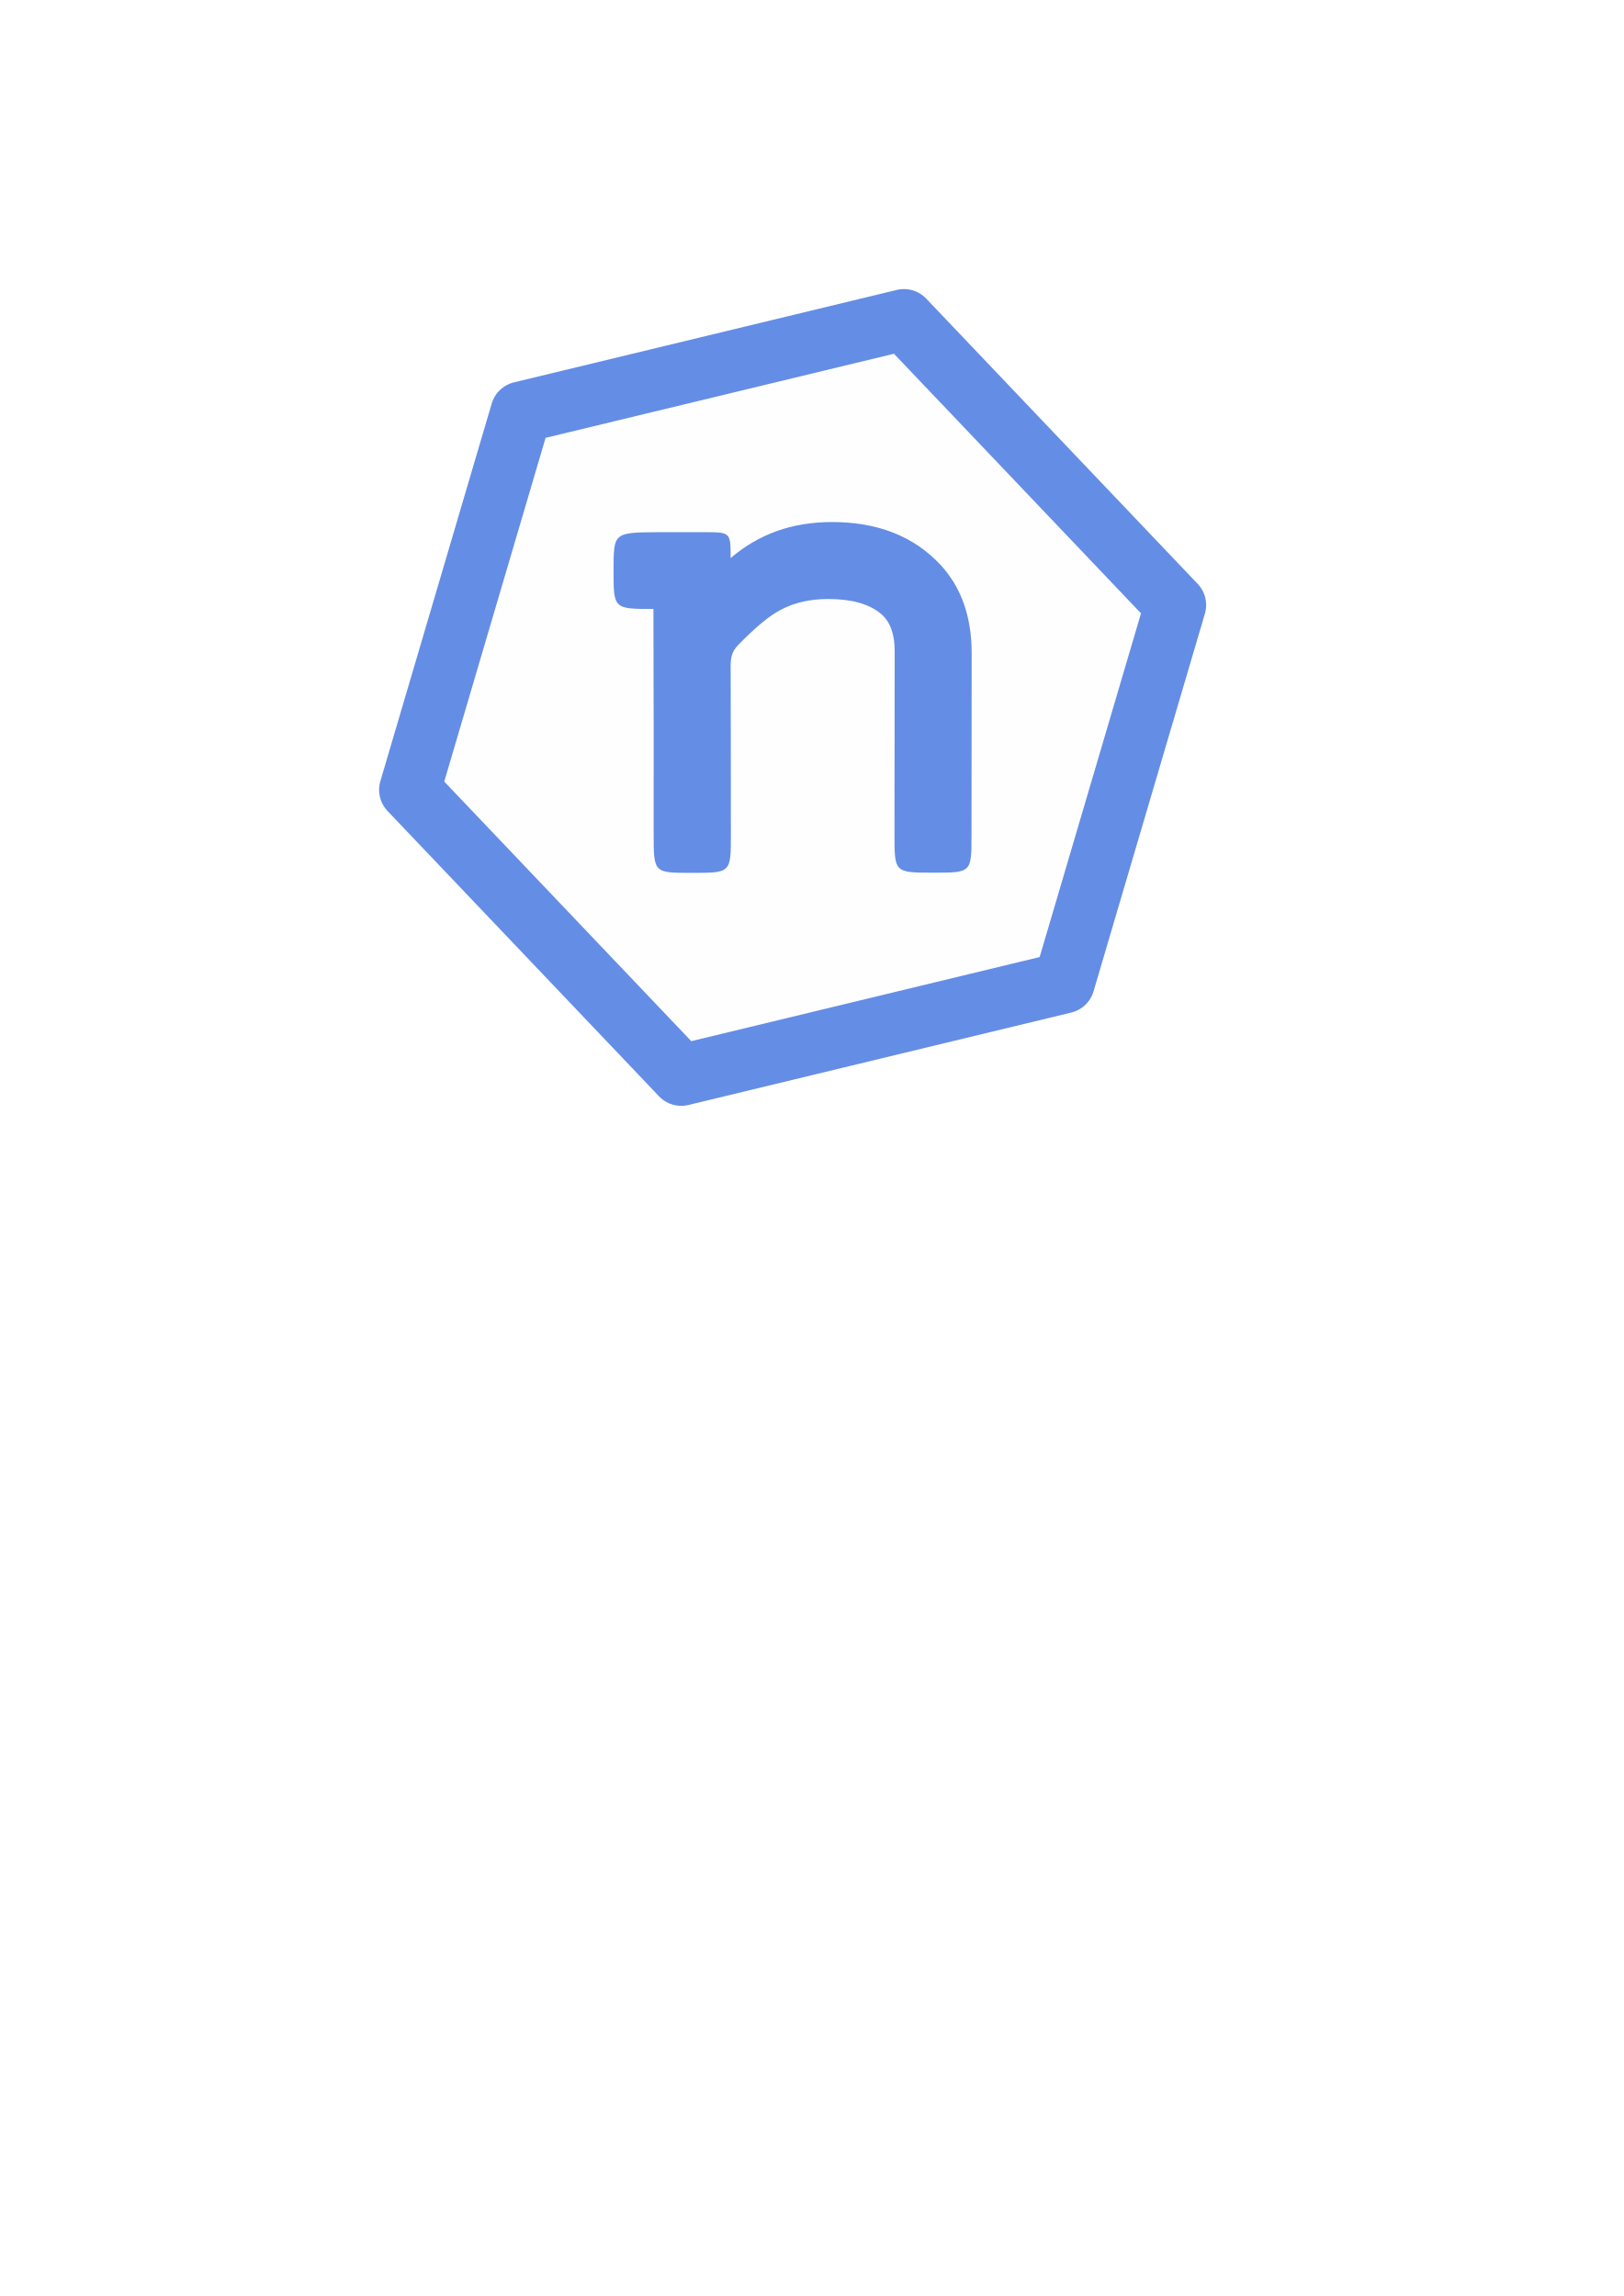
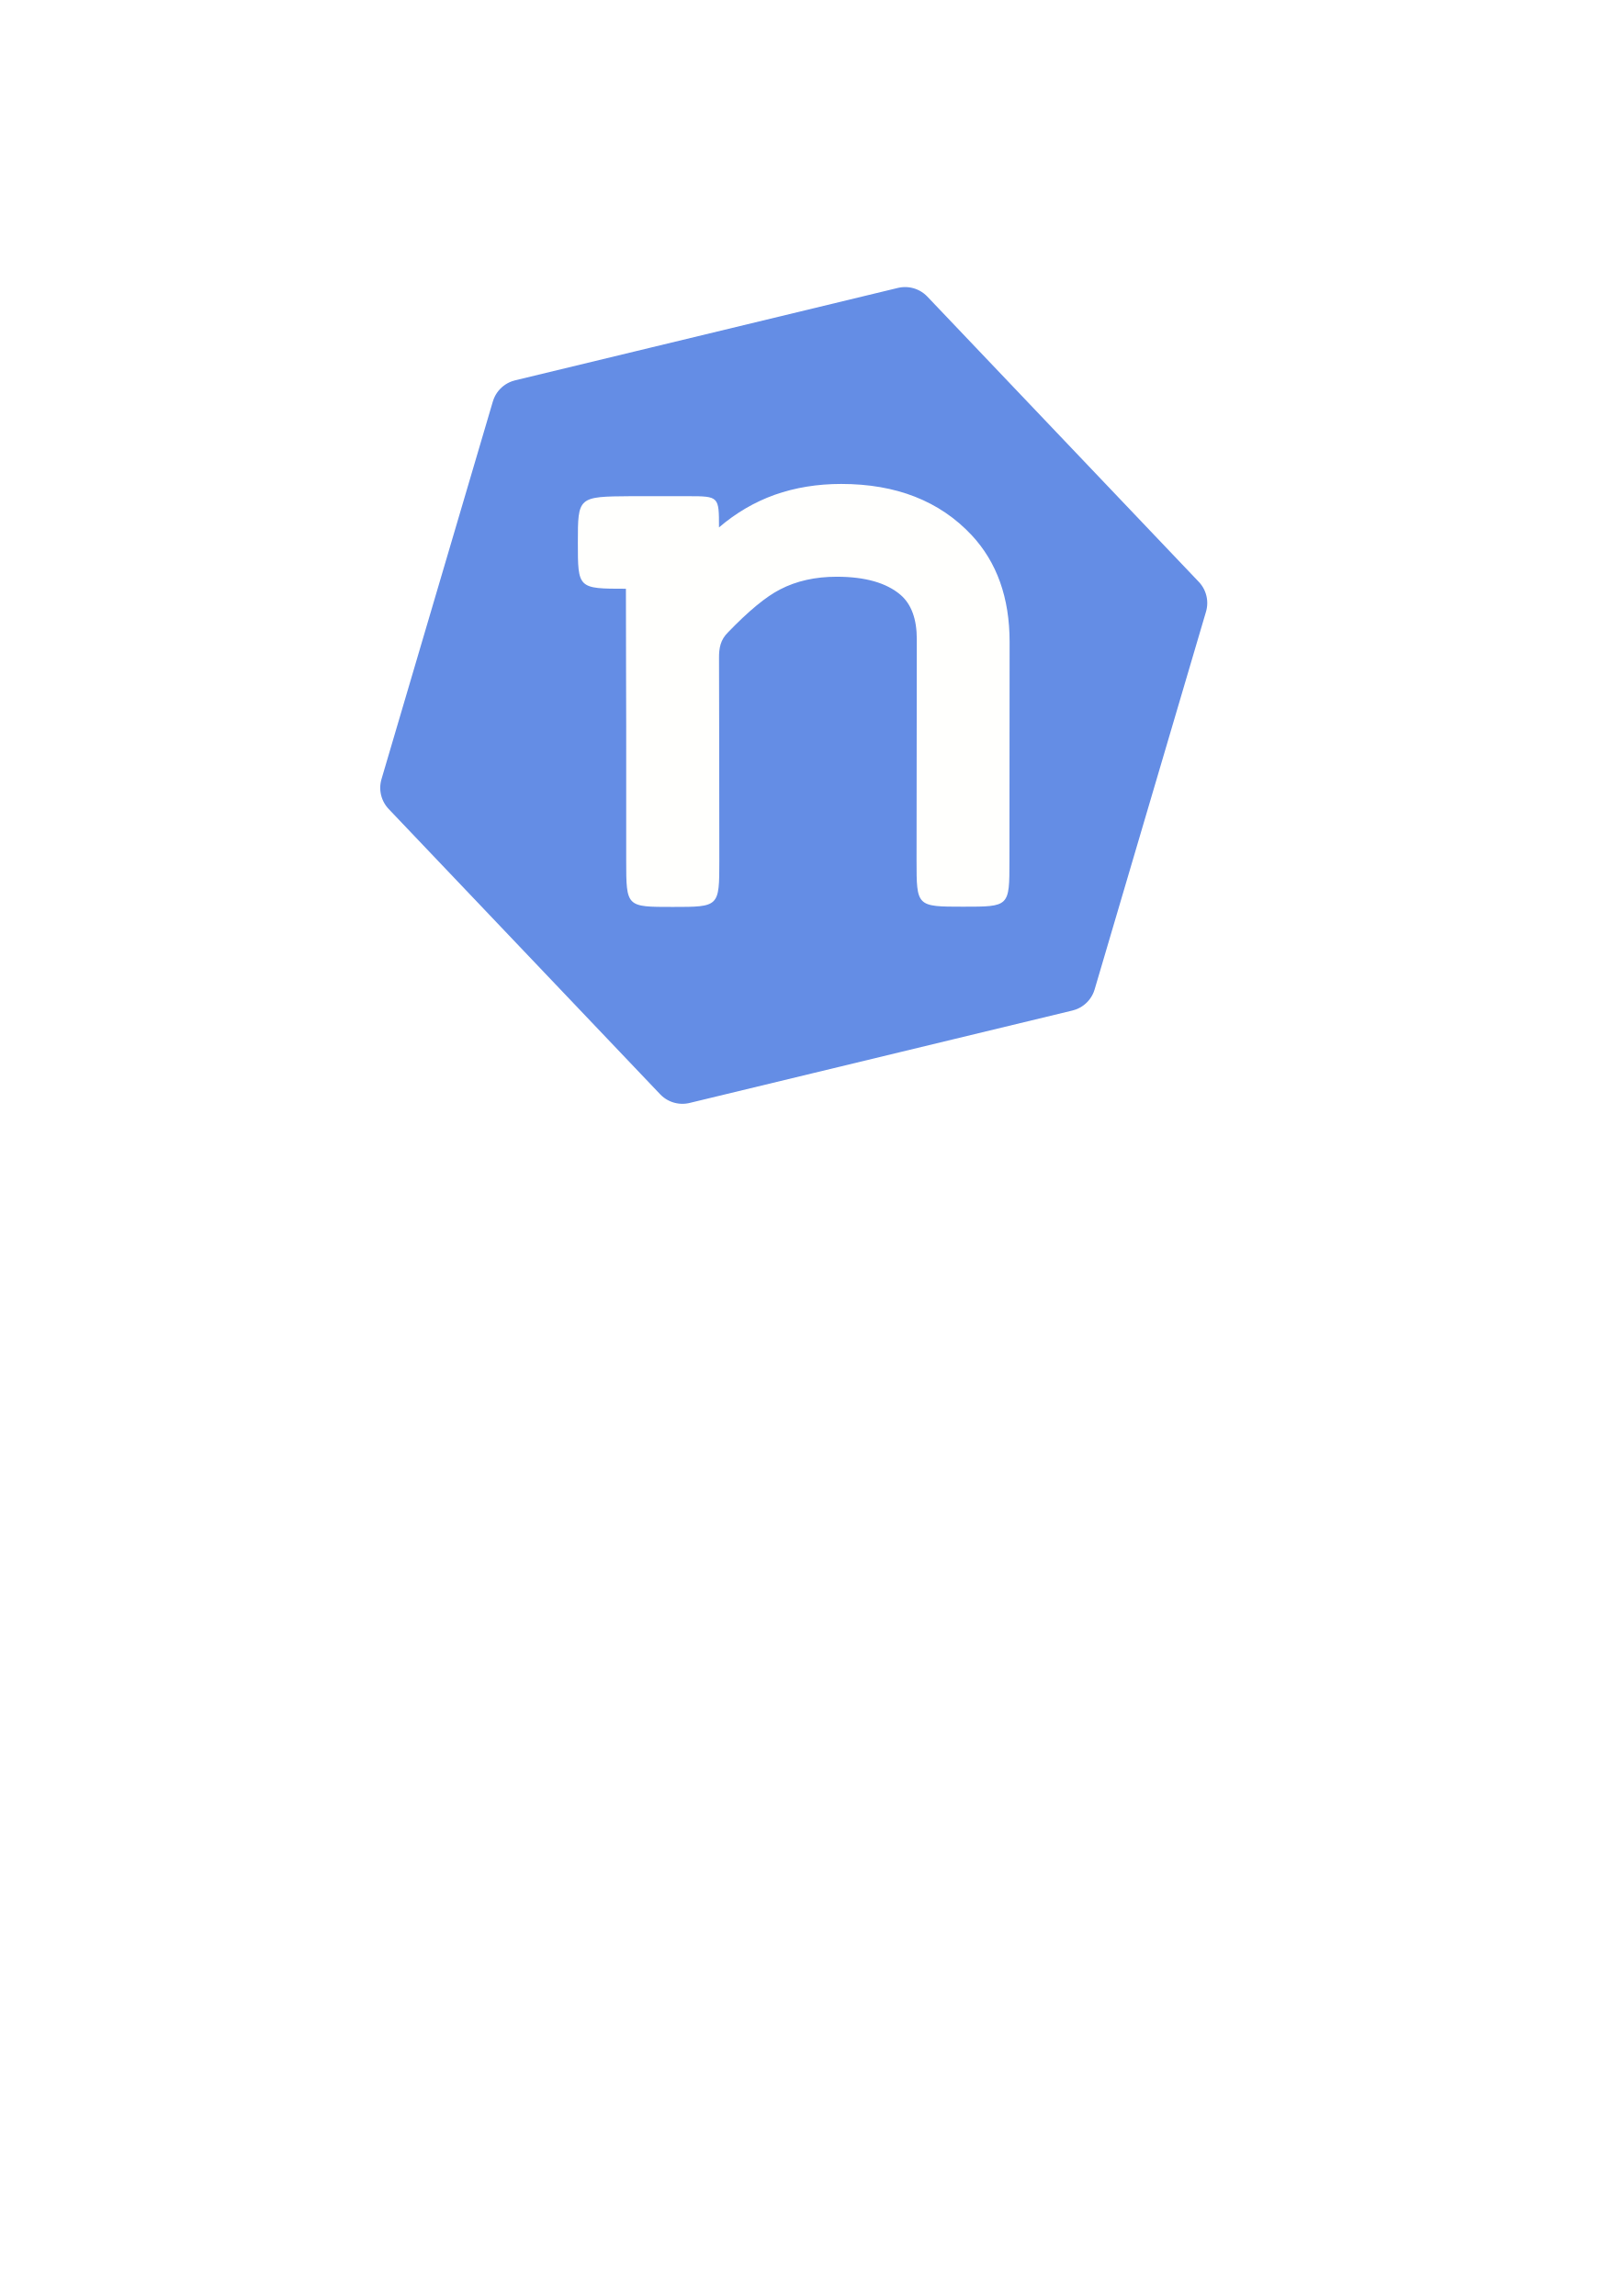
<svg xmlns="http://www.w3.org/2000/svg" width="210mm" height="297mm" viewBox="0 0 210 297" version="1.1" id="svg5">
  <defs id="defs2" />
  <g id="layer1">
-     <path style="fill:#fefefe;fill-opacity:1;stroke:#648de5;stroke-width:7.938;stroke-linecap:round;stroke-linejoin:round;stroke-dasharray:none;stroke-opacity:1" id="path234" d="M 98.522,108.195 49.01,120.151 13.9,83.25 28.303,34.393 77.815,22.438 112.925,59.339 Z" transform="translate(39.10051,18.92491)" />
-     <g aria-label="n" id="text1243" style="font-weight:bold;font-size:73.925px;font-family:'Courier New';-inkscape-font-specification:'Courier New, Bold';fill:#648de5;stroke-width:7.938;stroke-linecap:round;stroke-linejoin:round;fill-rule:nonzero;fill-opacity:1" transform="matrix(1.345058,0,0,1.345058,-35.37294,-31.13087)">
-       <path d="m 96.554,76.815 c 1.348,-1.155 2.828,-2.021 4.44,-2.599 1.636,-0.578 3.405,-0.866 5.306,-0.866 4.38,0 7.845,1.36 10.396,4.079 2.021,2.166 3.032,5.005 3.032,8.519 0,8.487 -0.013,8.487 -0.013,17.471 0,3.665 5.8e-4,3.651 -3.704,3.651 -3.704,0 -3.704,-0.012 -3.704,-3.687 0,-9.188 0.02,-9.192 0.02,-17.651 0,-1.612 -0.433,-2.791 -1.299,-3.537 -1.131,-0.963 -2.828,-1.444 -5.09,-1.444 -1.709,0 -3.213,0.337 -4.512,1.011 -1.117,0.569 -2.503,1.711 -4.156,3.425 -0.604,0.594 -0.721,1.253 -0.716,2.042 0.007,7.504 0.023,6.253 0.023,16.19 0,3.672 -0.006,3.67 -3.712,3.67 -3.706,0 -3.711,0.026 -3.714,-3.706 0,-5.312 3e-4,-7.967 6e-4,-10.674 3e-4,-2.707 -0.023,-5.482 -0.023,-11 -3.836,0 -3.833,-0.013 -3.833,-3.678 0,-3.665 0.004,-3.673 4.218,-3.705 l 4.584,1.3e-5 c 2.453,0 2.454,0.03 2.454,2.491 z" id="path1245" style="fill-rule:nonzero;fill:#648de5;fill-opacity:1" />
+     <path style="fill:#648de5;fill-opacity:1;stroke:#648de5;stroke-width:7.938;stroke-linecap:round;stroke-linejoin:round;stroke-dasharray:none;stroke-opacity:1" id="path234" d="M 98.522,108.195 49.01,120.151 13.9,83.25 28.303,34.393 77.815,22.438 112.925,59.339 Z" transform="translate(39.24581,18.66401)" />
+     <g aria-label="n" id="text1243" style="font-weight:bold;font-size:73.925px;font-family:'Courier New';-inkscape-font-specification:'Courier New, Bold';fill:#fffffd;fill-opacity:1;fill-rule:nonzero;stroke-width:7.938;stroke-linecap:round;stroke-linejoin:round" transform="matrix(1.621705,0,0,1.621705,-63.58753,-56.35061)">
+       <path d="m 96.554,76.815 c 1.348,-1.155 2.828,-2.021 4.44,-2.599 1.636,-0.578 3.405,-0.866 5.306,-0.866 4.38,0 7.845,1.36 10.396,4.079 2.021,2.166 3.032,5.005 3.032,8.519 0,8.487 -0.013,8.487 -0.013,17.471 0,3.665 5.8e-4,3.651 -3.704,3.651 -3.704,0 -3.704,-0.012 -3.704,-3.687 0,-9.188 0.02,-9.192 0.02,-17.651 0,-1.612 -0.433,-2.791 -1.299,-3.537 -1.131,-0.963 -2.828,-1.444 -5.09,-1.444 -1.709,0 -3.213,0.337 -4.512,1.011 -1.117,0.569 -2.503,1.711 -4.156,3.425 -0.604,0.594 -0.721,1.253 -0.716,2.042 0.007,7.504 0.023,6.253 0.023,16.19 0,3.672 -0.006,3.67 -3.712,3.67 -3.706,0 -3.711,0.026 -3.714,-3.706 0,-5.312 3e-4,-7.967 6e-4,-10.674 3e-4,-2.707 -0.023,-5.482 -0.023,-11 -3.836,0 -3.833,-0.013 -3.833,-3.678 0,-3.665 0.004,-3.673 4.218,-3.705 l 4.584,1.3e-5 c 2.453,0 2.454,0.03 2.454,2.491 z" id="path1245" style="fill:#fffffd;fill-opacity:1;fill-rule:nonzero" />
    </g>
+     <rect style="fill:#fffffd;fill-opacity:0;stroke:none;stroke-width:7.603" id="rect901" width="108.479" height="108.479" x="48.419" y="35.719" ry="5.241" />
  </g>
</svg>
